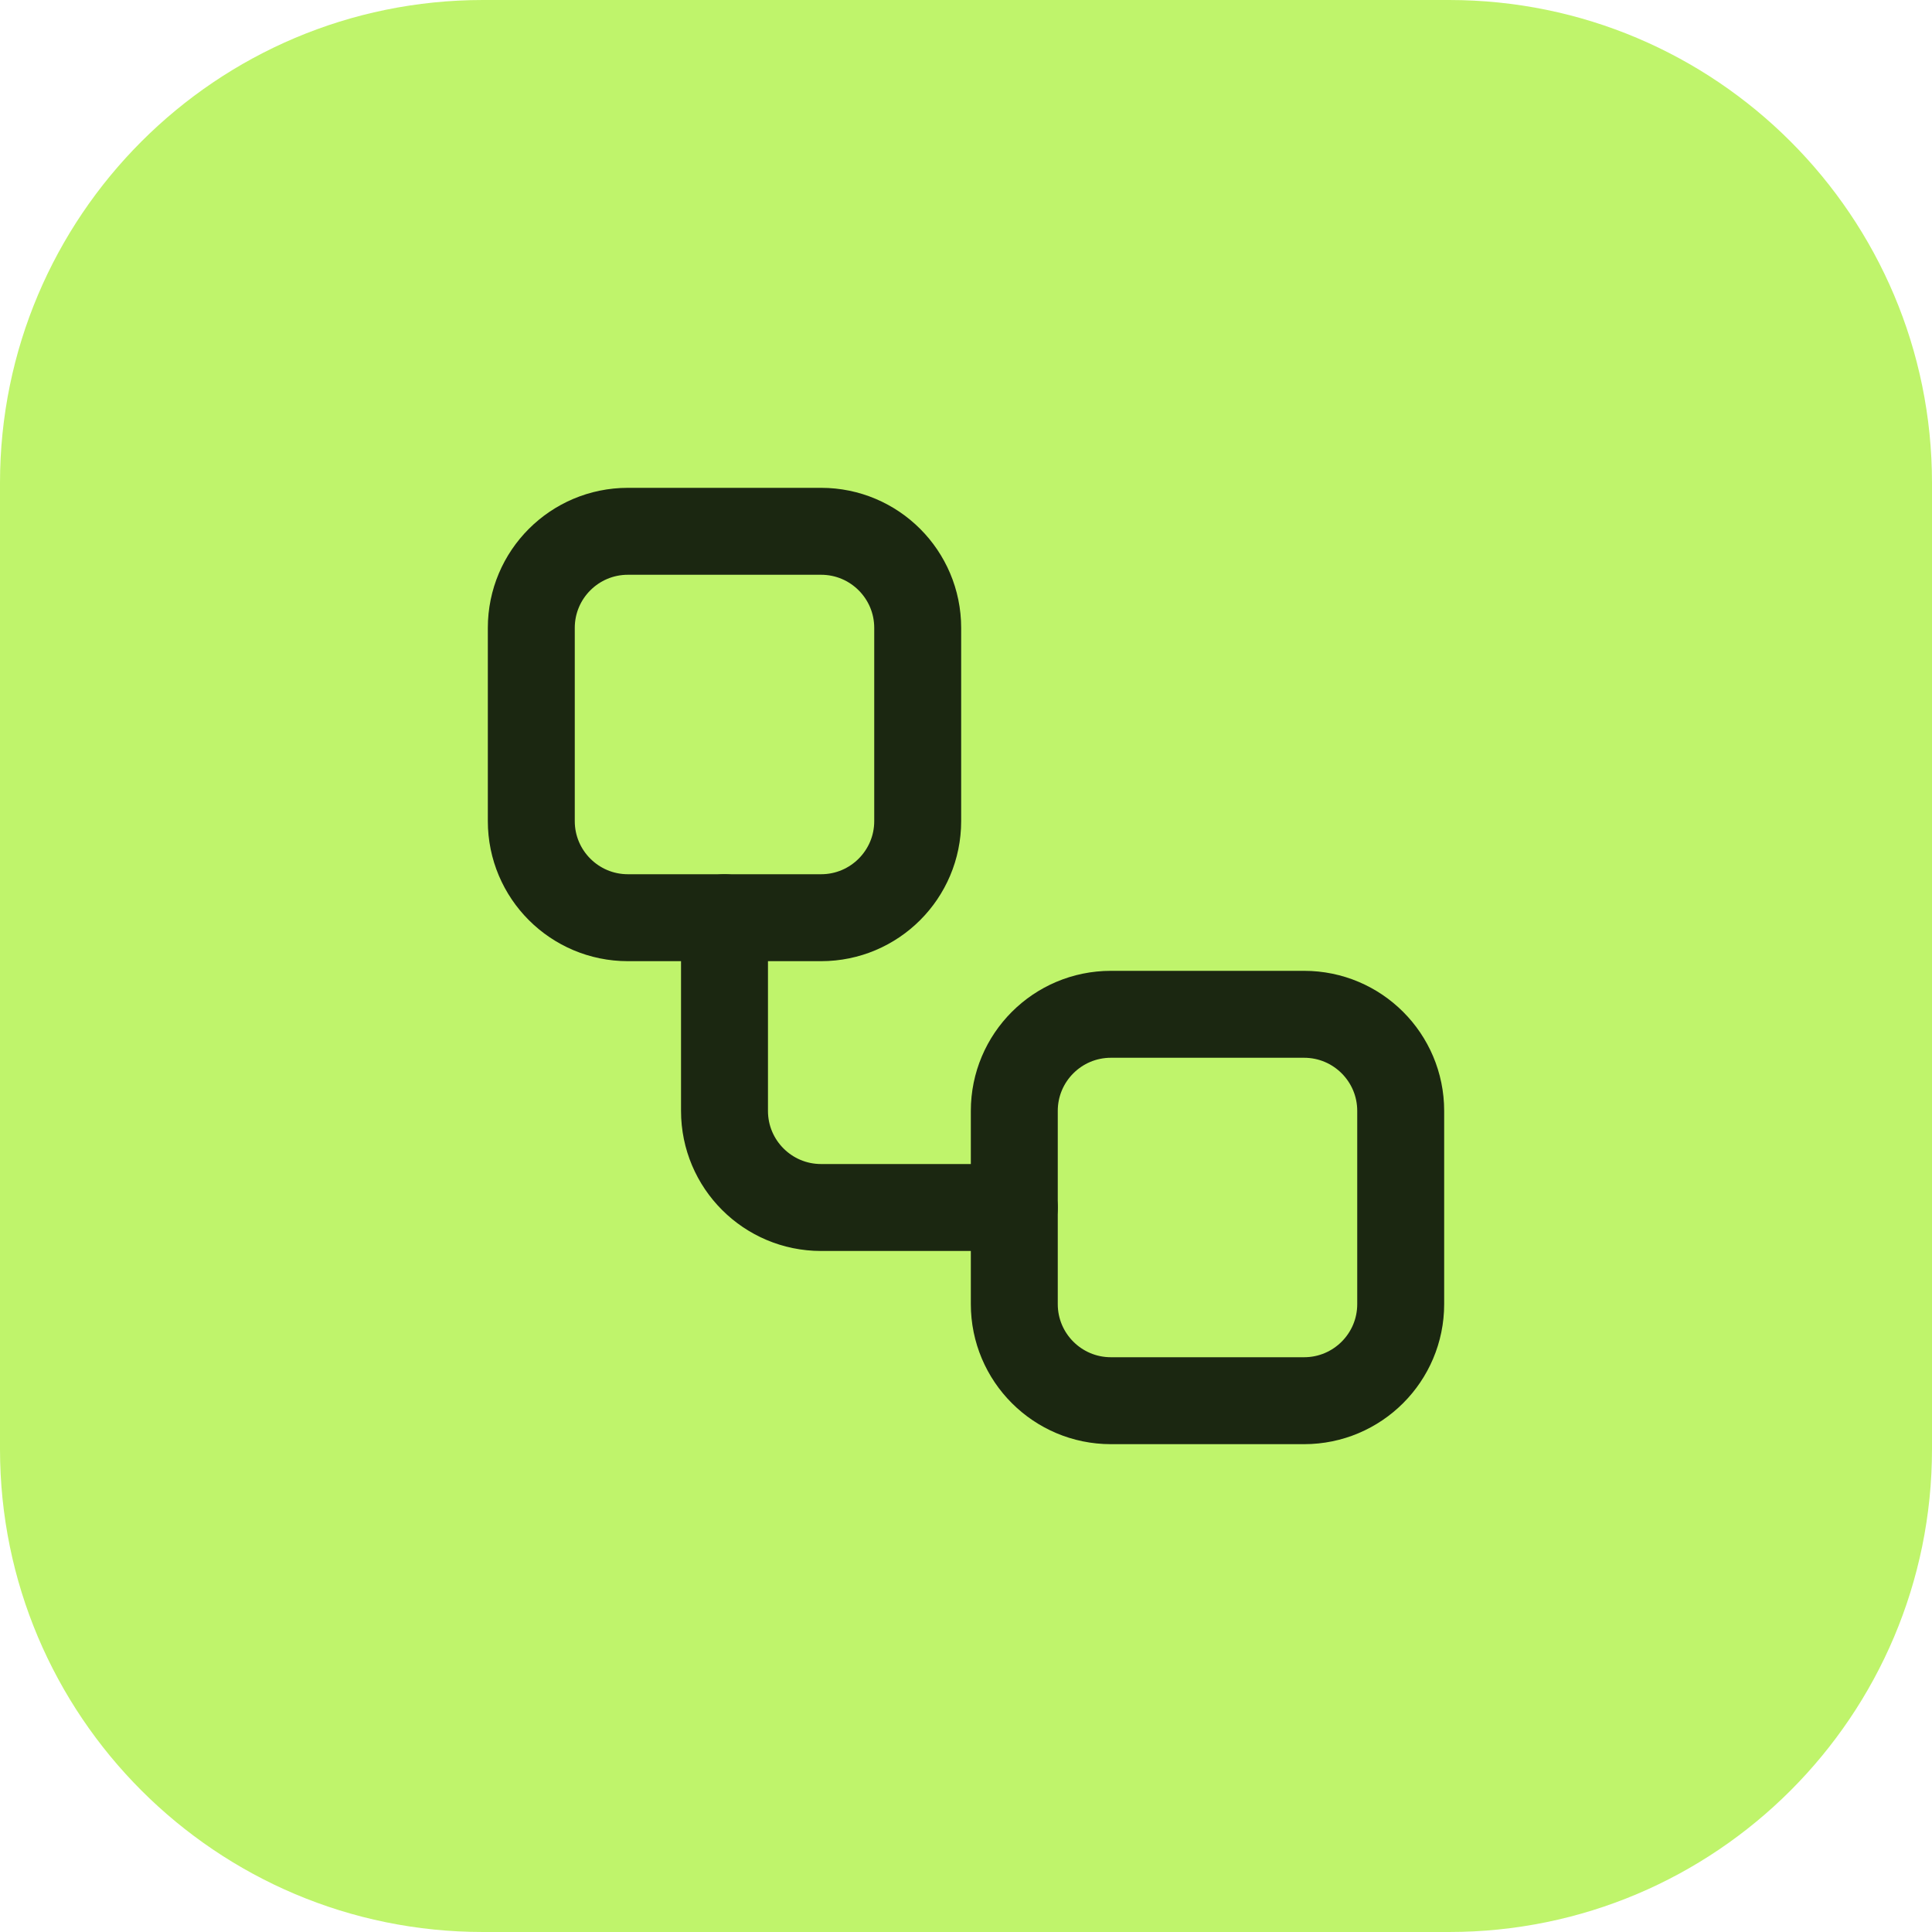
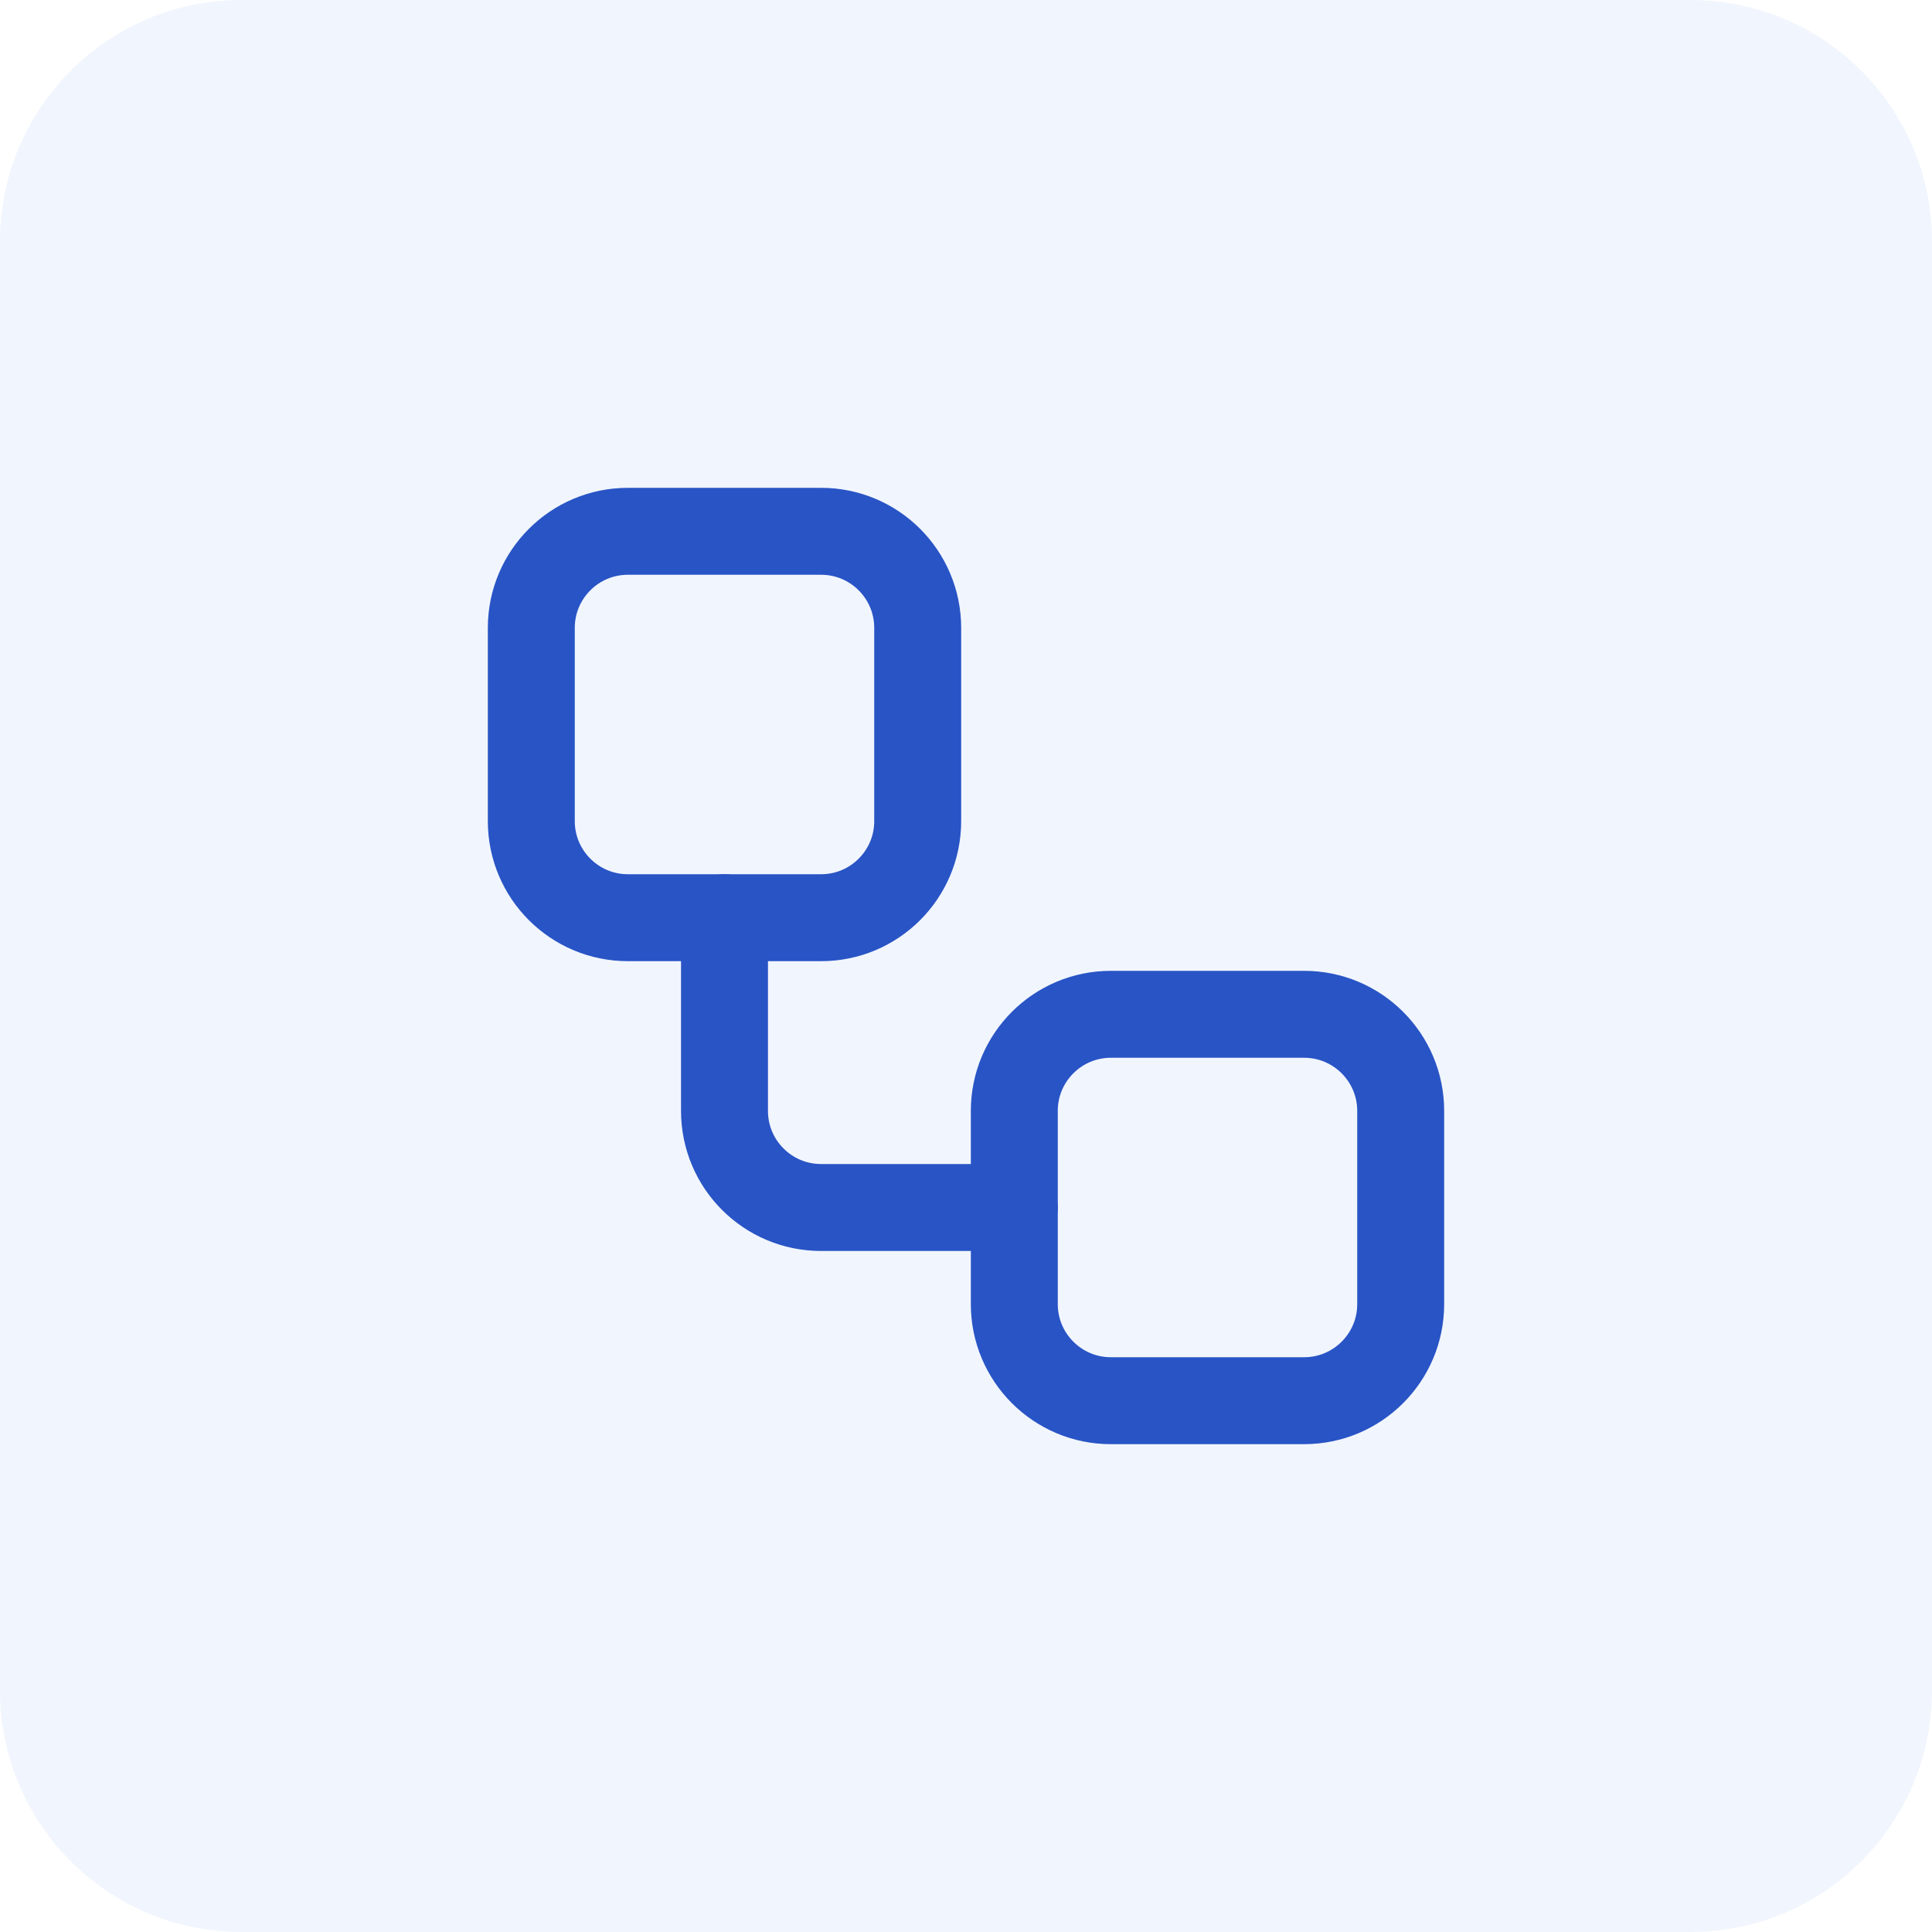
<svg xmlns="http://www.w3.org/2000/svg" width="40" height="40" viewBox="0 0 40 40">
-   <rect width="40" height="40" rx="10" fill="#bff46b" />
+   <rect width="40" height="40" rx="5" fill="#f1f5fd" />
  <g transform="translate(8 8)">
-     <svg width="24" height="24" viewBox="0 0 24 24" fill="none" stroke="#1b2711" stroke-width="1.8" stroke-linecap="round" stroke-linejoin="round" class="lucide lucide-workflow" aria-hidden="true">
+     <svg width="24" height="24" viewBox="0 0 24 24" fill="none" stroke="#2854c5" stroke-width="1.8" stroke-linecap="round" stroke-linejoin="round" class="lucide lucide-workflow" aria-hidden="true">
      <rect width="8" height="8" x="3" y="3" rx="2" />
      <path d="M7 11v4a2 2 0 0 0 2 2h4" />
      <rect width="8" height="8" x="13" y="13" rx="2" />
    </svg>
  </g>
</svg>
